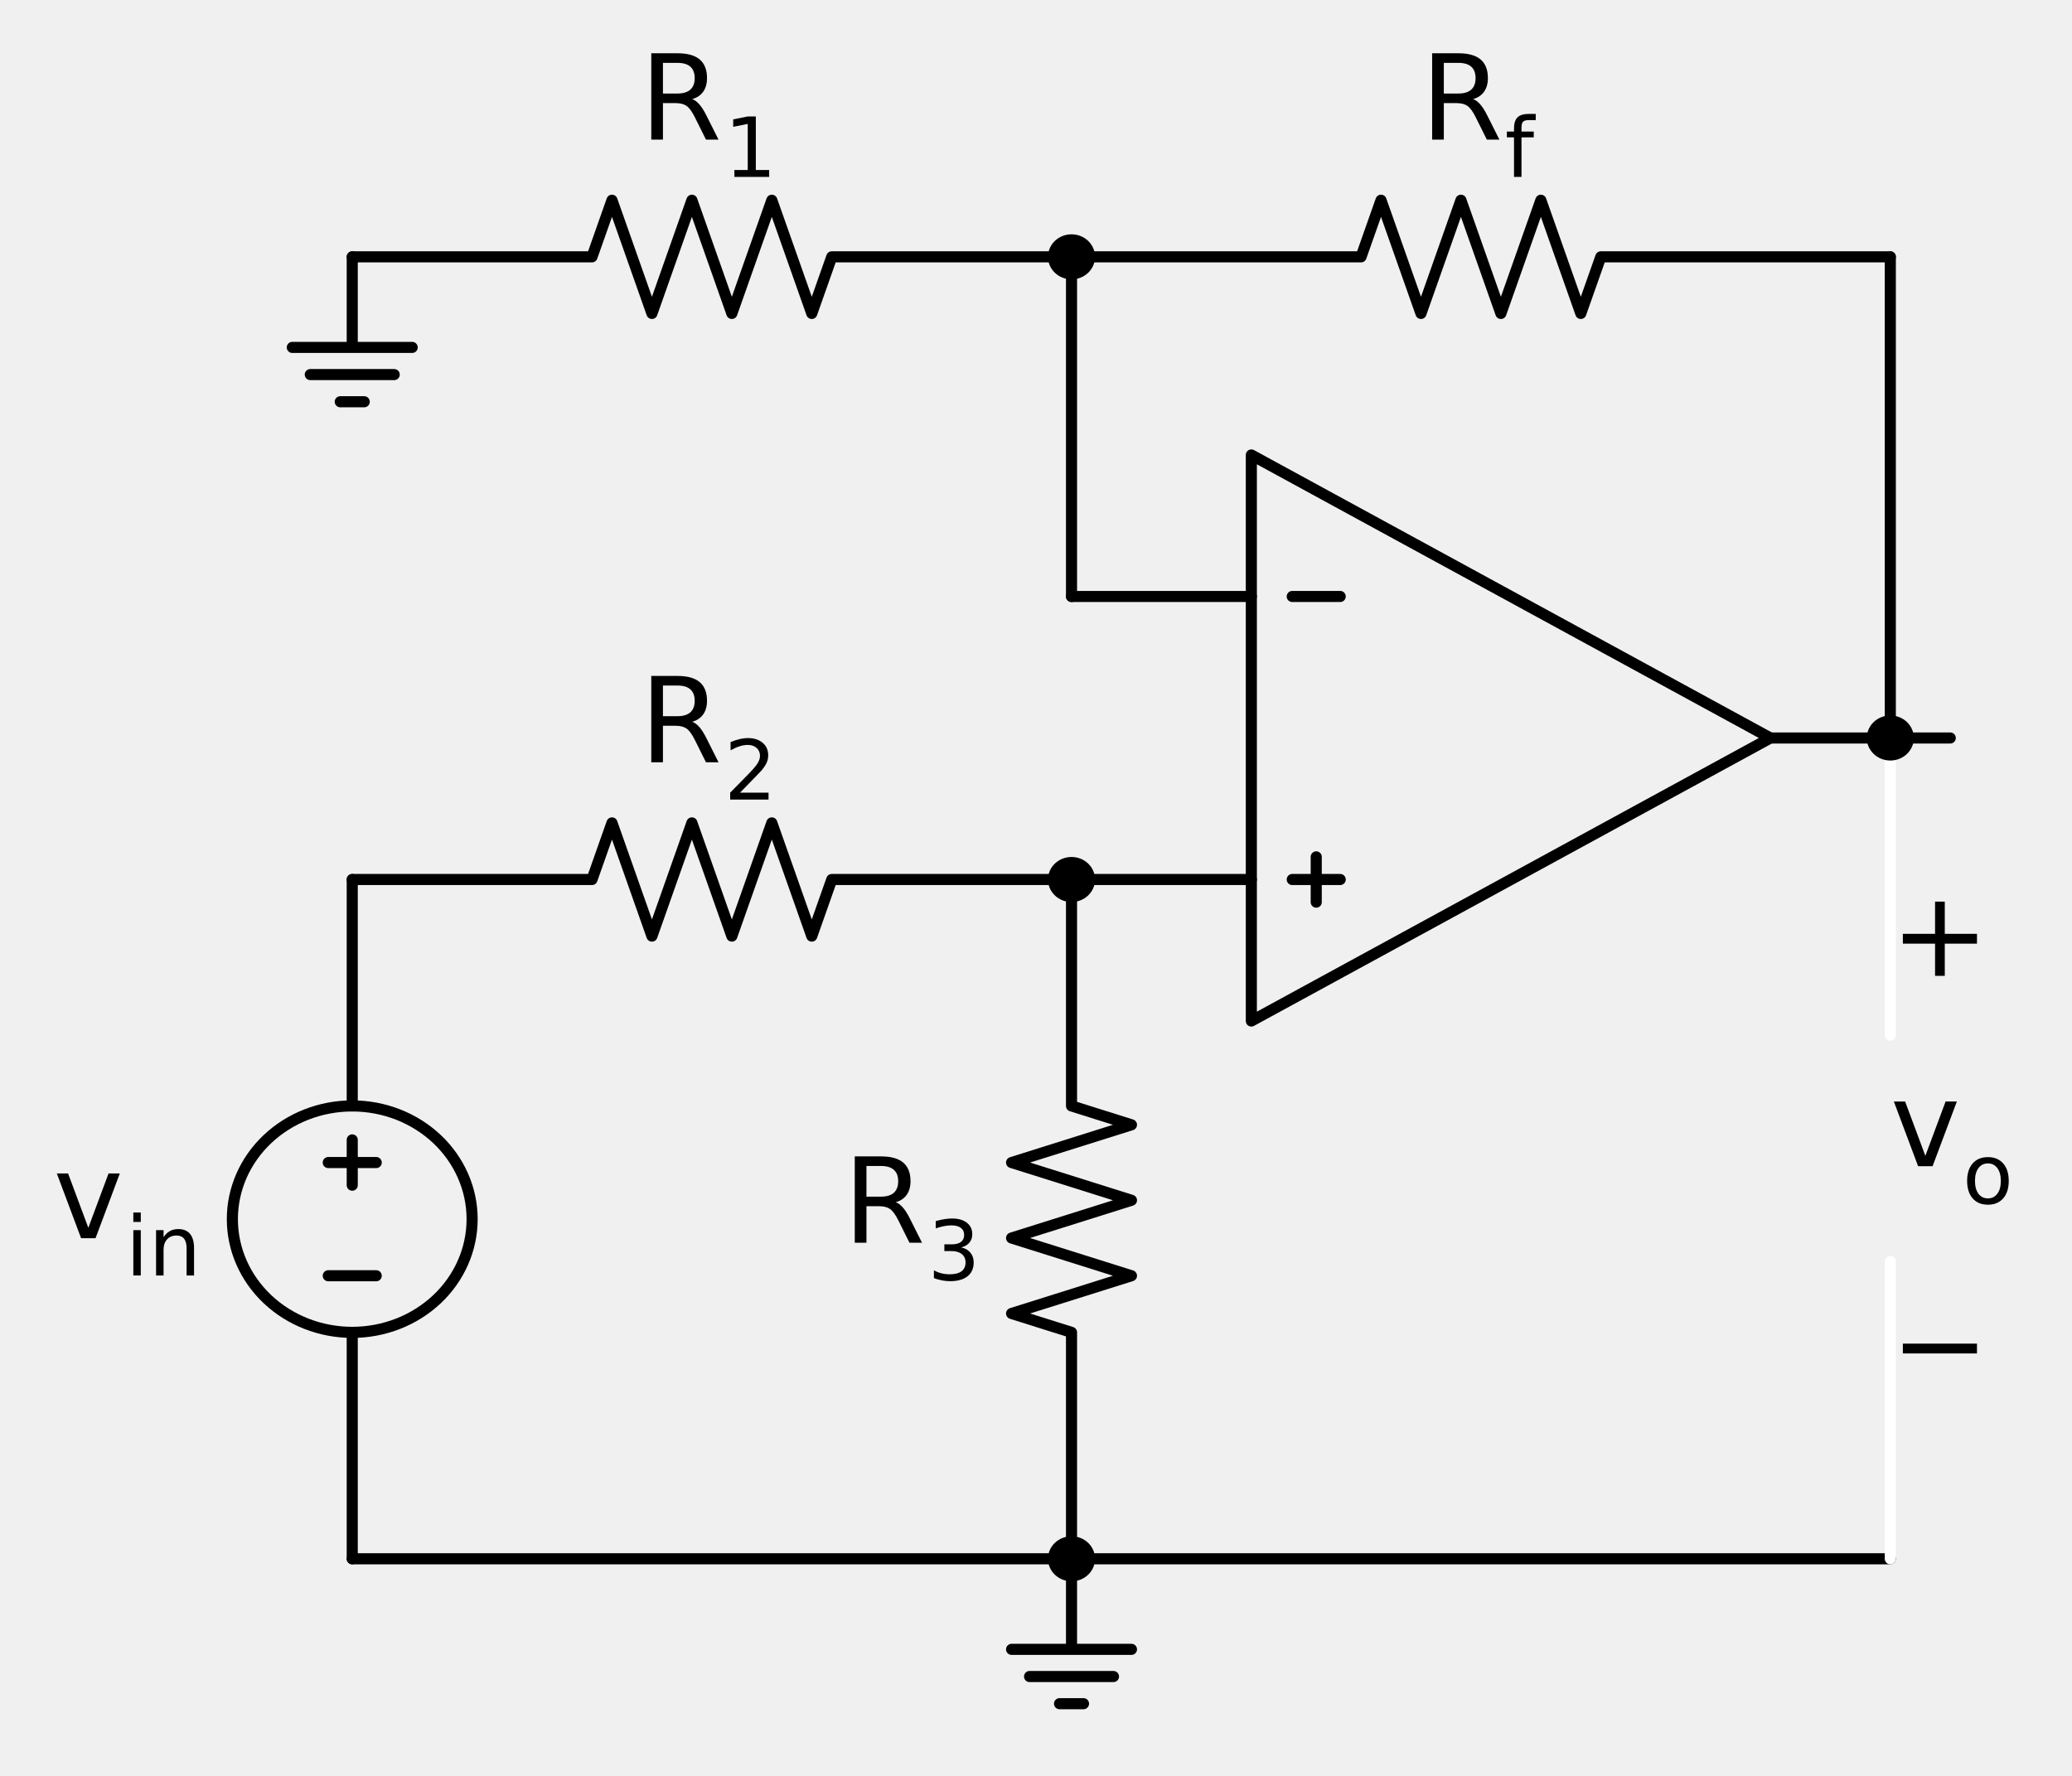
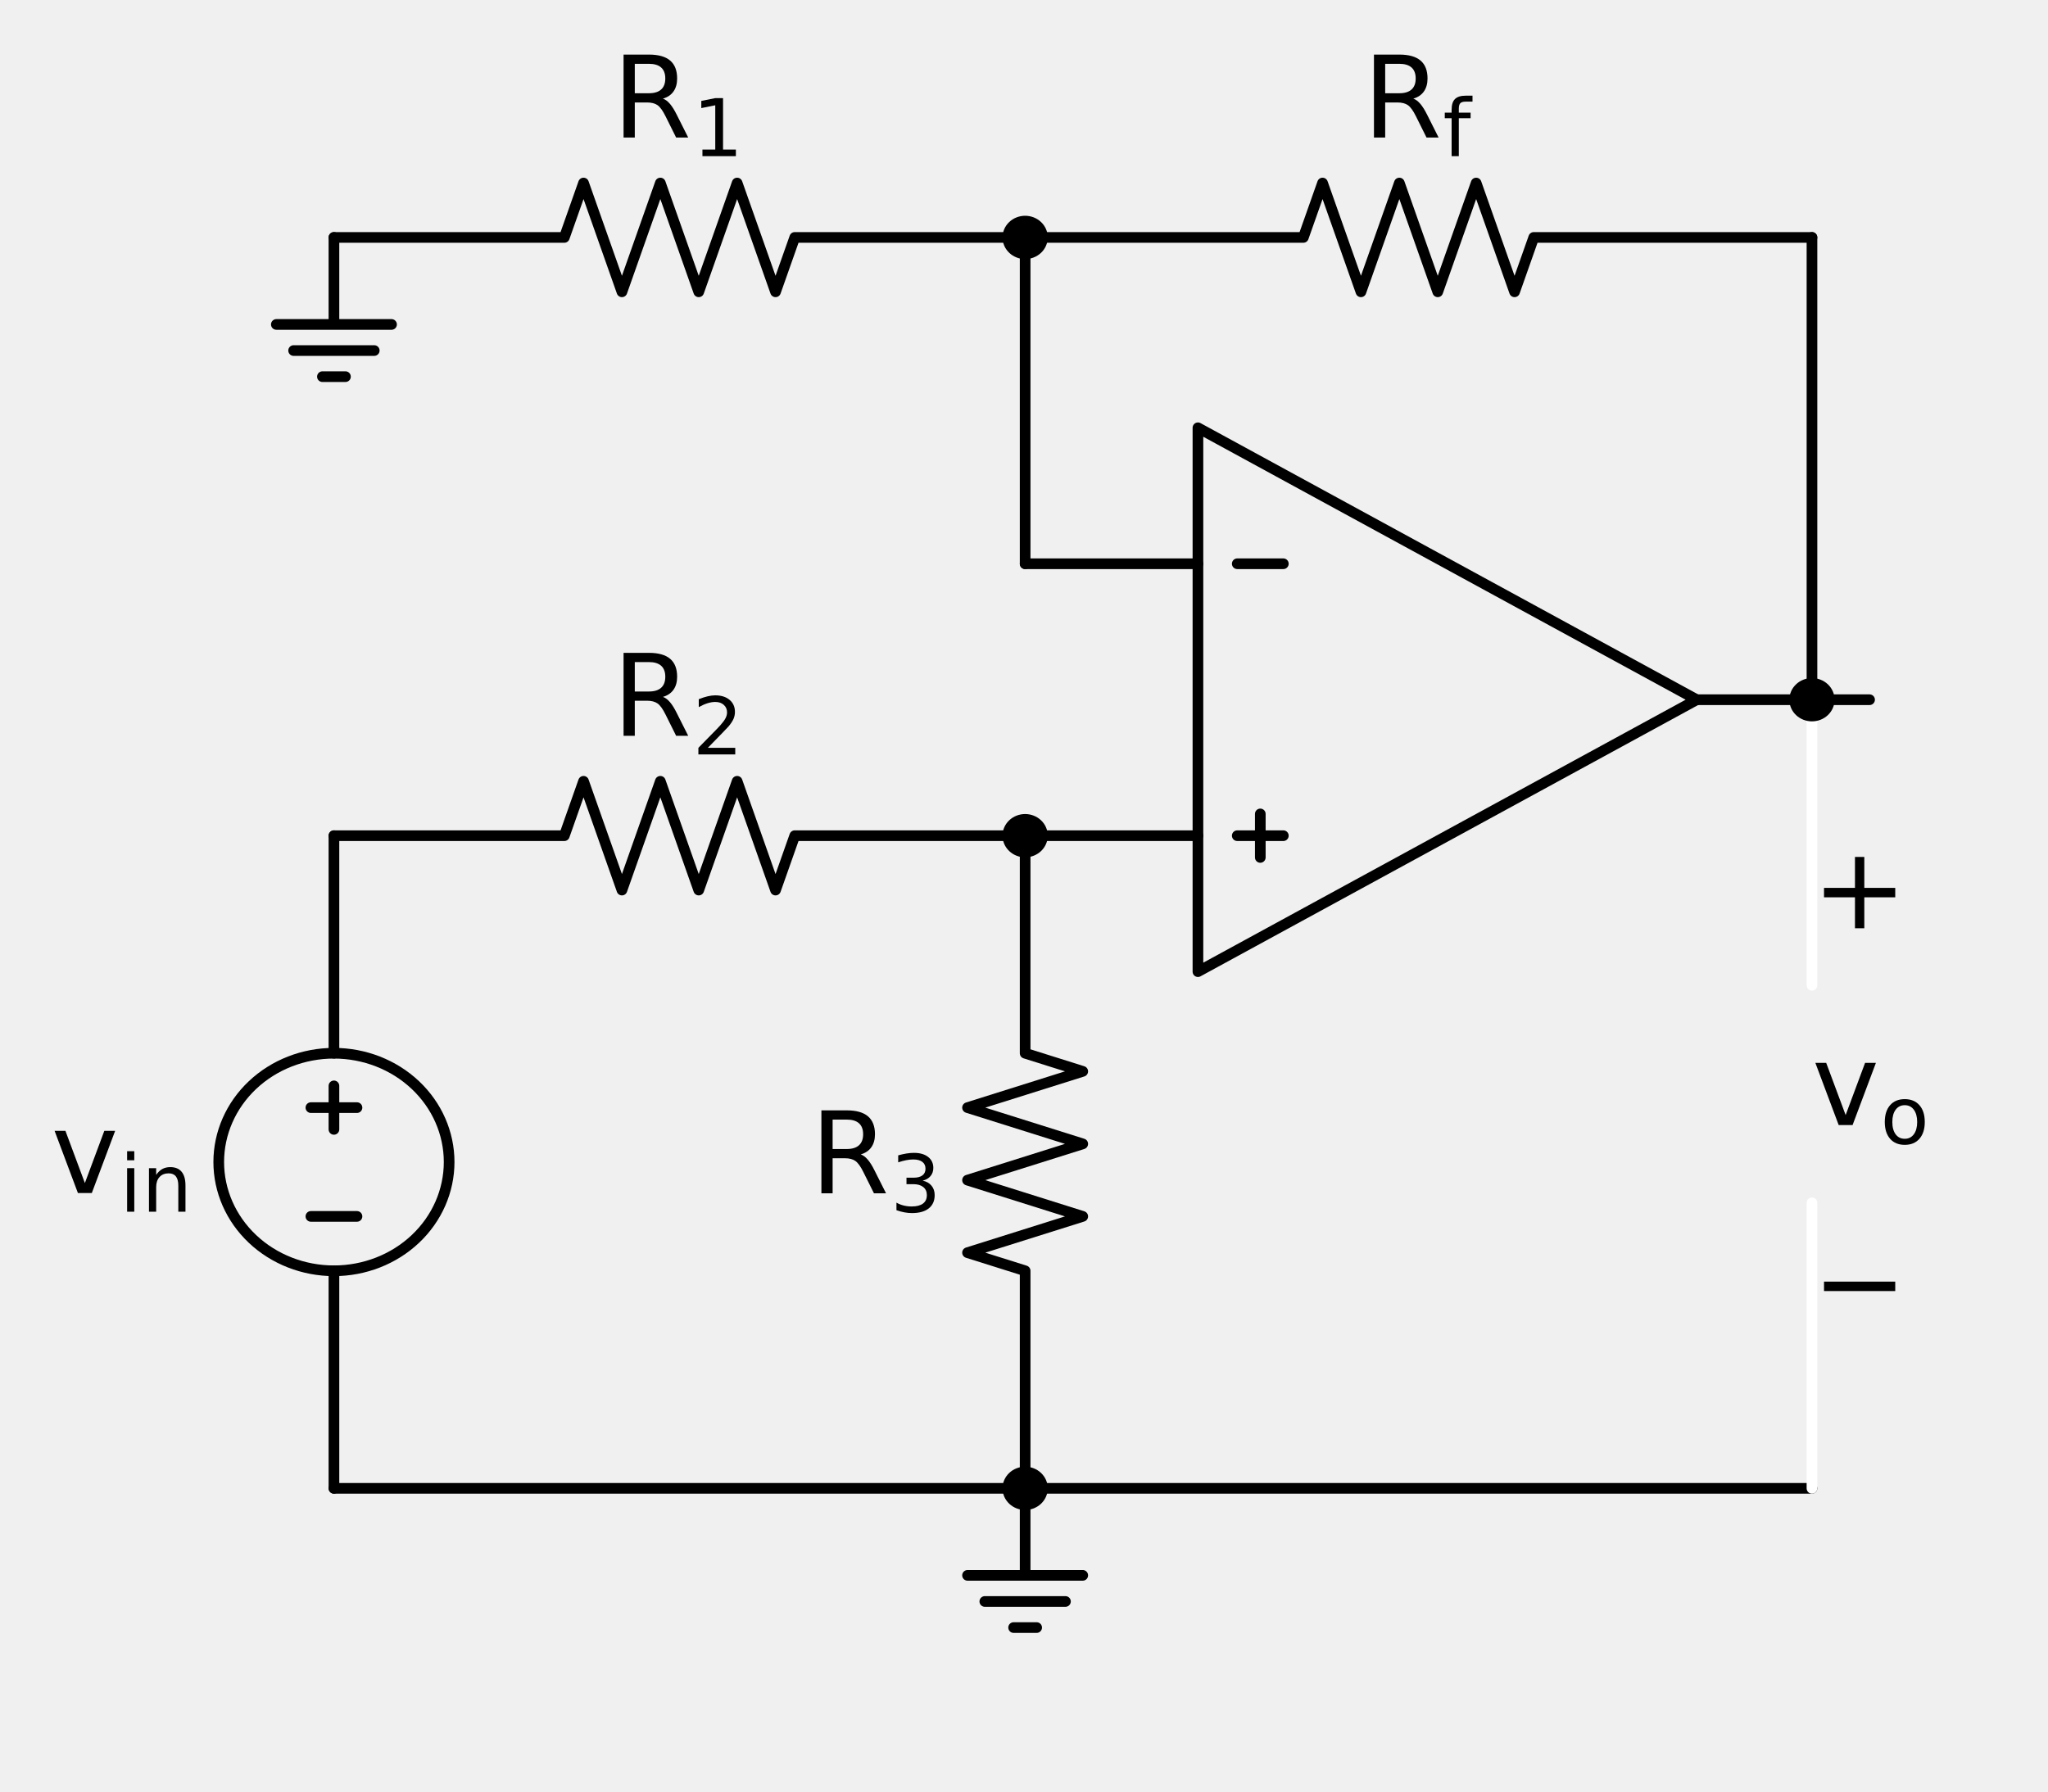
- <svg xmlns="http://www.w3.org/2000/svg" xmlns:xlink="http://www.w3.org/1999/xlink" height="240pt" version="1.1" viewBox="0 0 280 240" width="280pt">
+ <svg xmlns="http://www.w3.org/2000/svg" xmlns:xlink="http://www.w3.org/1999/xlink" height="252pt" version="1.1" viewBox="0 0 288 252" width="288pt">
  <defs>
    <style type="text/css">
- *{stroke-linecap:butt;stroke-linejoin:round;stroke-miterlimit:100000;}
+ *{stroke-linecap:butt;stroke-linejoin:round;}
  </style>
  </defs>
  <g id="figure_1">
    <g id="patch_1">
-       <path d="M 0 240.504  L 280.248 240.504  L 280.248 0  L 0 0  z " style="fill:none;" />
+       <path d="M 0 252.848  L 288.455 252.848  L 288.455 0  L 0 0  z " style="fill:none;" />
    </g>
    <g id="axes_1">
      <g id="line2d_1">
-         <path clip-path="url(#p804a86aa8c)" d="M 177.869 121.92  L 177.869 115.8  " style="fill:none;stroke:#000000;stroke-linecap:round;stroke-width:1.5;" />
+         <path clip-path="url(#p8503a548b4)" d="M 177.229 120.605  L 177.229 114.485  " style="fill:none;stroke:#000000;stroke-linecap:round;stroke-width:1.5;" />
      </g>
      <g id="line2d_2">
-         <path clip-path="url(#p804a86aa8c)" d="M 169.1 99.735  L 169.1 61.485  L 239.248 99.735  L 169.1 137.985  L 169.1 99.735  M 239.248 99.735  " style="fill:none;stroke:#000000;stroke-linecap:round;stroke-width:1.5;" />
+         <path clip-path="url(#p8503a548b4)" d="M 168.46 98.42  L 168.46 60.17  L 238.608 98.42  L 168.46 136.67  L 168.46 98.42  M 238.608 98.42  " style="fill:none;stroke:#000000;stroke-linecap:round;stroke-width:1.5;" />
      </g>
      <g id="line2d_3">
-         <path clip-path="url(#p804a86aa8c)" d="M 174.629 80.61  L 181.109 80.61  " style="fill:none;stroke:#000000;stroke-linecap:round;stroke-width:1.5;" />
+         <path clip-path="url(#p8503a548b4)" d="M 173.989 79.295  L 180.469 79.295  " style="fill:none;stroke:#000000;stroke-linecap:round;stroke-width:1.5;" />
      </g>
      <g id="line2d_4">
-         <path clip-path="url(#p804a86aa8c)" d="M 174.629 118.86  L 181.109 118.86  " style="fill:none;stroke:#000000;stroke-linecap:round;stroke-width:1.5;" />
+         <path clip-path="url(#p8503a548b4)" d="M 173.989 117.545  L 180.469 117.545  " style="fill:none;stroke:#000000;stroke-linecap:round;stroke-width:1.5;" />
      </g>
      <g id="line2d_5">
-         <path clip-path="url(#p804a86aa8c)" d="M 239.248 99.735  L 251.398 99.735  L 263.548 99.735  " style="fill:none;stroke:#000000;stroke-linecap:round;stroke-width:1.5;" />
+         <path clip-path="url(#p8503a548b4)" d="M 238.608 98.42  L 250.758 98.42  L 262.908 98.42  " style="fill:none;stroke:#000000;stroke-linecap:round;stroke-width:1.5;" />
      </g>
      <g id="line2d_6">
-         <path clip-path="url(#p804a86aa8c)" d="M 169.1 80.61  L 156.95 80.61  L 144.8 80.61  " style="fill:none;stroke:#000000;stroke-linecap:round;stroke-width:1.5;" />
+         <path clip-path="url(#p8503a548b4)" d="M 168.46 79.295  L 156.31 79.295  L 144.16 79.295  " style="fill:none;stroke:#000000;stroke-linecap:round;stroke-width:1.5;" />
      </g>
      <g id="line2d_7">
-         <path clip-path="url(#p804a86aa8c)" d="M 144.8 80.61  L 144.8 57.66  L 144.8 34.71  " style="fill:none;stroke:#000000;stroke-linecap:round;stroke-width:1.5;" />
+         <path clip-path="url(#p8503a548b4)" d="M 144.16 79.295  L 144.16 56.345  L 144.16 33.395  " style="fill:none;stroke:#000000;stroke-linecap:round;stroke-width:1.5;" />
      </g>
      <g id="line2d_8">
-         <path clip-path="url(#p804a86aa8c)" d="M 144.8 34.71  " style="fill:none;stroke:#000000;stroke-linecap:round;stroke-width:1.5;" />
+         <path clip-path="url(#p8503a548b4)" d="M 144.16 33.395  " style="fill:none;stroke:#000000;stroke-linecap:round;stroke-width:1.5;" />
      </g>
      <g id="line2d_9">
-         <path clip-path="url(#p804a86aa8c)" d="M 144.8 34.71  L 112.4 34.71  L 109.7 42.36  L 104.3 27.06  L 98.9 42.36  L 93.5 27.06  L 88.1 42.36  L 82.7 27.06  L 80 34.71  L 47.6 34.71  " style="fill:none;stroke:#000000;stroke-linecap:round;stroke-width:1.5;" />
+         <path clip-path="url(#p8503a548b4)" d="M 144.16 33.395  L 111.76 33.395  L 109.06 41.045  L 103.66 25.745  L 98.26 41.045  L 92.86 25.745  L 87.46 41.045  L 82.06 25.745  L 79.36 33.395  L 46.96 33.395  " style="fill:none;stroke:#000000;stroke-linecap:round;stroke-width:1.5;" />
      </g>
      <g id="line2d_10">
-         <path clip-path="url(#p804a86aa8c)" d="M 47.6 34.71  L 47.6 46.95  L 39.5 46.95  L 55.7 46.95  M 41.93 50.622  L 53.27 50.622  M 45.98 54.294  L 49.22 54.294  " style="fill:none;stroke:#000000;stroke-linecap:round;stroke-width:1.5;" />
+         <path clip-path="url(#p8503a548b4)" d="M 46.96 33.395  L 46.96 45.635  L 38.86 45.635  L 55.06 45.635  M 41.29 49.307  L 52.63 49.307  M 45.34 52.979  L 48.58 52.979  " style="fill:none;stroke:#000000;stroke-linecap:round;stroke-width:1.5;" />
      </g>
      <g id="line2d_11">
-         <path clip-path="url(#p804a86aa8c)" d="M 144.8 34.71  L 183.924 34.71  L 186.624 27.06  L 192.024 42.36  L 197.424 27.06  L 202.824 42.36  L 208.224 27.06  L 213.624 42.36  L 216.324 34.71  L 255.448 34.71  " style="fill:none;stroke:#000000;stroke-linecap:round;stroke-width:1.5;" />
+         <path clip-path="url(#p8503a548b4)" d="M 144.16 33.395  L 183.284 33.395  L 185.984 25.745  L 191.384 41.045  L 196.784 25.745  L 202.184 41.045  L 207.584 25.745  L 212.984 41.045  L 215.684 33.395  L 254.808 33.395  " style="fill:none;stroke:#000000;stroke-linecap:round;stroke-width:1.5;" />
      </g>
      <g id="line2d_12">
-         <path clip-path="url(#p804a86aa8c)" d="M 255.448 34.71  L 255.448 67.222  L 255.448 99.735  " style="fill:none;stroke:#000000;stroke-linecap:round;stroke-width:1.5;" />
+         <path clip-path="url(#p8503a548b4)" d="M 254.808 33.395  L 254.808 65.907  L 254.808 98.42  " style="fill:none;stroke:#000000;stroke-linecap:round;stroke-width:1.5;" />
      </g>
      <g id="line2d_13">
-         <path clip-path="url(#p804a86aa8c)" d="M 255.448 99.735  " style="fill:none;stroke:#000000;stroke-linecap:round;stroke-width:1.5;" />
+         <path clip-path="url(#p8503a548b4)" d="M 254.808 98.42  " style="fill:none;stroke:#000000;stroke-linecap:round;stroke-width:1.5;" />
      </g>
      <g id="line2d_14">
-         <path clip-path="url(#p804a86aa8c)" d="M 169.1 118.86  L 156.95 118.86  L 144.8 118.86  " style="fill:none;stroke:#000000;stroke-linecap:round;stroke-width:1.5;" />
+         <path clip-path="url(#p8503a548b4)" d="M 168.46 117.545  L 156.31 117.545  L 144.16 117.545  " style="fill:none;stroke:#000000;stroke-linecap:round;stroke-width:1.5;" />
      </g>
      <g id="line2d_15">
-         <path clip-path="url(#p804a86aa8c)" d="M 144.8 118.86  " style="fill:none;stroke:#000000;stroke-linecap:round;stroke-width:1.5;" />
+         <path clip-path="url(#p8503a548b4)" d="M 144.16 117.545  " style="fill:none;stroke:#000000;stroke-linecap:round;stroke-width:1.5;" />
      </g>
      <g id="line2d_16">
-         <path clip-path="url(#p804a86aa8c)" d="M 144.8 118.86  L 144.8 149.46  L 152.9 152.01  L 136.7 157.11  L 152.9 162.21  L 136.7 167.31  L 152.9 172.41  L 136.7 177.51  L 144.8 180.06  L 144.8 210.66  " style="fill:none;stroke:#000000;stroke-linecap:round;stroke-width:1.5;" />
+         <path clip-path="url(#p8503a548b4)" d="M 144.16 117.545  L 144.16 148.145  L 152.26 150.695  L 136.06 155.795  L 152.26 160.895  L 136.06 165.995  L 152.26 171.095  L 136.06 176.195  L 144.16 178.745  L 144.16 209.345  " style="fill:none;stroke:#000000;stroke-linecap:round;stroke-width:1.5;" />
      </g>
      <g id="line2d_17">
-         <path clip-path="url(#p804a86aa8c)" d="M 144.8 210.66  " style="fill:none;stroke:#000000;stroke-linecap:round;stroke-width:1.5;" />
+         <path clip-path="url(#p8503a548b4)" d="M 144.16 209.345  " style="fill:none;stroke:#000000;stroke-linecap:round;stroke-width:1.5;" />
      </g>
      <g id="line2d_18">
-         <path clip-path="url(#p804a86aa8c)" d="M 144.8 210.66  L 144.8 222.9  L 136.7 222.9  L 152.9 222.9  M 139.13 226.572  L 150.47 226.572  M 143.18 230.244  L 146.42 230.244  " style="fill:none;stroke:#000000;stroke-linecap:round;stroke-width:1.5;" />
+         <path clip-path="url(#p8503a548b4)" d="M 144.16 209.345  L 144.16 221.585  L 136.06 221.585  L 152.26 221.585  M 138.49 225.257  L 149.83 225.257  M 142.54 228.929  L 145.78 228.929  " style="fill:none;stroke:#000000;stroke-linecap:round;stroke-width:1.5;" />
      </g>
      <g id="line2d_19">
-         <path clip-path="url(#p804a86aa8c)" d="M 144.8 118.86  L 112.4 118.86  L 109.7 126.51  L 104.3 111.21  L 98.9 126.51  L 93.5 111.21  L 88.1 126.51  L 82.7 111.21  L 80 118.86  L 47.6 118.86  " style="fill:none;stroke:#000000;stroke-linecap:round;stroke-width:1.5;" />
+         <path clip-path="url(#p8503a548b4)" d="M 144.16 117.545  L 111.76 117.545  L 109.06 125.195  L 103.66 109.895  L 98.26 125.195  L 92.86 109.895  L 87.46 125.195  L 82.06 109.895  L 79.36 117.545  L 46.96 117.545  " style="fill:none;stroke:#000000;stroke-linecap:round;stroke-width:1.5;" />
      </g>
      <g id="line2d_20">
-         <path clip-path="url(#p804a86aa8c)" d="M 47.6 210.66  L 47.6 180.06  L 47.6 180.06  M 47.6 149.46  L 47.6 149.46  L 47.6 118.86  " style="fill:none;stroke:#000000;stroke-linecap:round;stroke-width:1.5;" />
+         <path clip-path="url(#p8503a548b4)" d="M 46.96 209.345  L 46.96 178.745  L 46.96 178.745  M 46.96 148.145  L 46.96 148.145  L 46.96 117.545  " style="fill:none;stroke:#000000;stroke-linecap:round;stroke-width:1.5;" />
      </g>
      <g id="line2d_21">
-         <path clip-path="url(#p804a86aa8c)" d="M 44.36 172.41  L 50.84 172.41  " style="fill:none;stroke:#000000;stroke-linecap:round;stroke-width:1.5;" />
+         <path clip-path="url(#p8503a548b4)" d="M 43.72 171.095  L 50.2 171.095  " style="fill:none;stroke:#000000;stroke-linecap:round;stroke-width:1.5;" />
      </g>
      <g id="line2d_22">
-         <path clip-path="url(#p804a86aa8c)" d="M 47.6 160.17  L 47.6 154.05  " style="fill:none;stroke:#000000;stroke-linecap:round;stroke-width:1.5;" />
+         <path clip-path="url(#p8503a548b4)" d="M 46.96 158.855  L 46.96 152.735  " style="fill:none;stroke:#000000;stroke-linecap:round;stroke-width:1.5;" />
      </g>
      <g id="line2d_23">
-         <path clip-path="url(#p804a86aa8c)" d="M 44.36 157.11  L 50.84 157.11  " style="fill:none;stroke:#000000;stroke-linecap:round;stroke-width:1.5;" />
+         <path clip-path="url(#p8503a548b4)" d="M 43.72 155.795  L 50.2 155.795  " style="fill:none;stroke:#000000;stroke-linecap:round;stroke-width:1.5;" />
      </g>
      <g id="line2d_24">
-         <path clip-path="url(#p804a86aa8c)" d="M 47.6 210.66  L 151.524 210.66  L 255.448 210.66  " style="fill:none;stroke:#000000;stroke-linecap:round;stroke-width:1.5;" />
+         <path clip-path="url(#p8503a548b4)" d="M 46.96 209.345  L 150.884 209.345  L 254.808 209.345  " style="fill:none;stroke:#000000;stroke-linecap:round;stroke-width:1.5;" />
      </g>
      <g id="line2d_25">
-         <path clip-path="url(#p804a86aa8c)" d="M 255.448 99.735  L 255.448 139.898  M 255.448 170.498  L 255.448 210.66  " style="fill:none;stroke:#ffffff;stroke-linecap:round;stroke-width:1.5;" />
+         <path clip-path="url(#p8503a548b4)" d="M 254.808 98.42  L 254.808 138.583  M 254.808 169.183  L 254.808 209.345  " style="fill:none;stroke:#ffffff;stroke-linecap:round;stroke-width:1.5;" />
      </g>
      <g id="patch_2">
-         <path clip-path="url(#p804a86aa8c)" d="M 144.8 37.005  C 145.444 37.005 146.063 36.763 146.518 36.333  C 146.974 35.902 147.23 35.319 147.23 34.71  C 147.23 34.101 146.974 33.518 146.518 33.087  C 146.063 32.657 145.444 32.415 144.8 32.415  C 144.156 32.415 143.537 32.657 143.082 33.087  C 142.626 33.518 142.37 34.101 142.37 34.71  C 142.37 35.319 142.626 35.902 143.082 36.333  C 143.537 36.763 144.156 37.005 144.8 37.005  z " style="stroke:#000000;stroke-linejoin:miter;stroke-width:1.5;" />
+         <path clip-path="url(#p8503a548b4)" d="M 144.16 35.69  C 144.804 35.69 145.423 35.448 145.878 35.018  C 146.334 34.587 146.59 34.004 146.59 33.395  C 146.59 32.786 146.334 32.203 145.878 31.772  C 145.423 31.342 144.804 31.1 144.16 31.1  C 143.516 31.1 142.897 31.342 142.442 31.772  C 141.986 32.203 141.73 32.786 141.73 33.395  C 141.73 34.004 141.986 34.587 142.442 35.018  C 142.897 35.448 143.516 35.69 144.16 35.69  z " style="stroke:#000000;stroke-linejoin:miter;stroke-width:1.5;" />
      </g>
      <g id="patch_3">
-         <path clip-path="url(#p804a86aa8c)" d="M 255.448 102.03  C 256.093 102.03 256.711 101.788 257.166 101.358  C 257.622 100.927 257.878 100.344 257.878 99.735  C 257.878 99.126 257.622 98.543 257.166 98.112  C 256.711 97.682 256.093 97.44 255.448 97.44  C 254.804 97.44 254.185 97.682 253.73 98.112  C 253.274 98.543 253.018 99.126 253.018 99.735  C 253.018 100.344 253.274 100.927 253.73 101.358  C 254.185 101.788 254.804 102.03 255.448 102.03  z " style="stroke:#000000;stroke-linejoin:miter;stroke-width:1.5;" />
+         <path clip-path="url(#p8503a548b4)" d="M 254.808 100.715  C 255.453 100.715 256.071 100.473 256.526 100.043  C 256.982 99.612 257.238 99.029 257.238 98.42  C 257.238 97.811 256.982 97.228 256.526 96.797  C 256.071 96.367 255.453 96.125 254.808 96.125  C 254.164 96.125 253.545 96.367 253.09 96.797  C 252.634 97.228 252.378 97.811 252.378 98.42  C 252.378 99.029 252.634 99.612 253.09 100.043  C 253.545 100.473 254.164 100.715 254.808 100.715  z " style="stroke:#000000;stroke-linejoin:miter;stroke-width:1.5;" />
      </g>
      <g id="patch_4">
-         <path clip-path="url(#p804a86aa8c)" d="M 144.8 121.155  C 145.444 121.155 146.063 120.913 146.518 120.483  C 146.974 120.052 147.23 119.469 147.23 118.86  C 147.23 118.251 146.974 117.668 146.518 117.237  C 146.063 116.807 145.444 116.565 144.8 116.565  C 144.156 116.565 143.537 116.807 143.082 117.237  C 142.626 117.668 142.37 118.251 142.37 118.86  C 142.37 119.469 142.626 120.052 143.082 120.483  C 143.537 120.913 144.156 121.155 144.8 121.155  z " style="stroke:#000000;stroke-linejoin:miter;stroke-width:1.5;" />
+         <path clip-path="url(#p8503a548b4)" d="M 144.16 119.84  C 144.804 119.84 145.423 119.598 145.878 119.168  C 146.334 118.737 146.59 118.154 146.59 117.545  C 146.59 116.936 146.334 116.353 145.878 115.922  C 145.423 115.492 144.804 115.25 144.16 115.25  C 143.516 115.25 142.897 115.492 142.442 115.922  C 141.986 116.353 141.73 116.936 141.73 117.545  C 141.73 118.154 141.986 118.737 142.442 119.168  C 142.897 119.598 143.516 119.84 144.16 119.84  z " style="stroke:#000000;stroke-linejoin:miter;stroke-width:1.5;" />
      </g>
      <g id="patch_5">
-         <path clip-path="url(#p804a86aa8c)" d="M 144.8 212.955  C 145.444 212.955 146.063 212.713 146.518 212.283  C 146.974 211.852 147.23 211.269 147.23 210.66  C 147.23 210.051 146.974 209.468 146.518 209.037  C 146.063 208.607 145.444 208.365 144.8 208.365  C 144.156 208.365 143.537 208.607 143.082 209.037  C 142.626 209.468 142.37 210.051 142.37 210.66  C 142.37 211.269 142.626 211.852 143.082 212.283  C 143.537 212.713 144.156 212.955 144.8 212.955  z " style="stroke:#000000;stroke-linejoin:miter;stroke-width:1.5;" />
+         <path clip-path="url(#p8503a548b4)" d="M 144.16 211.64  C 144.804 211.64 145.423 211.398 145.878 210.968  C 146.334 210.537 146.59 209.954 146.59 209.345  C 146.59 208.736 146.334 208.153 145.878 207.722  C 145.423 207.292 144.804 207.05 144.16 207.05  C 143.516 207.05 142.897 207.292 142.442 207.722  C 141.986 208.153 141.73 208.736 141.73 209.345  C 141.73 209.954 141.986 210.537 142.442 210.968  C 142.897 211.398 143.516 211.64 144.16 211.64  z " style="stroke:#000000;stroke-linejoin:miter;stroke-width:1.5;" />
      </g>
      <g id="patch_6">
-         <path clip-path="url(#p804a86aa8c)" d="M 47.6 180.06  C 51.896 180.06 56.017 178.448 59.055 175.579  C 62.093 172.71 63.8 168.818 63.8 164.76  C 63.8 160.702 62.093 156.81 59.055 153.941  C 56.017 151.072 51.896 149.46 47.6 149.46  C 43.304 149.46 39.183 151.072 36.145 153.941  C 33.107 156.81 31.4 160.702 31.4 164.76  C 31.4 168.818 33.107 172.71 36.145 175.579  C 39.183 178.448 43.304 180.06 47.6 180.06  z " style="fill:none;stroke:#000000;stroke-linejoin:miter;stroke-width:1.5;" />
+         <path clip-path="url(#p8503a548b4)" d="M 46.96 178.745  C 51.256 178.745 55.377 177.133 58.415 174.264  C 61.453 171.395 63.16 167.503 63.16 163.445  C 63.16 159.387 61.453 155.495 58.415 152.626  C 55.377 149.757 51.256 148.145 46.96 148.145  C 42.664 148.145 38.543 149.757 35.505 152.626  C 32.467 155.495 30.76 159.387 30.76 163.445  C 30.76 167.503 32.467 171.395 35.505 174.264  C 38.543 177.133 42.664 178.745 46.96 178.745  z " style="fill:none;stroke:#000000;stroke-linejoin:miter;stroke-width:1.5;" />
      </g>
      <g id="text_1">
        <defs>
-           <path d="M 44.391 34.188  Q 47.562 33.109 50.562 29.594  Q 53.562 26.078 56.594 19.922  L 66.609 0  L 56 0  L 46.688 18.703  Q 43.062 26.031 39.672 28.422  Q 36.281 30.812 30.422 30.812  L 19.672 30.812  L 19.672 0  L 9.812 0  L 9.812 72.906  L 32.078 72.906  Q 44.578 72.906 50.734 67.672  Q 56.891 62.453 56.891 51.906  Q 56.891 45.016 53.688 40.469  Q 50.484 35.938 44.391 34.188  M 19.672 64.797  L 19.672 38.922  L 32.078 38.922  Q 39.203 38.922 42.844 42.219  Q 46.484 45.516 46.484 51.906  Q 46.484 58.297 42.844 61.547  Q 39.203 64.797 32.078 64.797  z " id="BitstreamVeraSans-Roman-52" />
-           <path d="M 12.406 8.297  L 28.516 8.297  L 28.516 63.922  L 10.984 60.406  L 10.984 69.391  L 28.422 72.906  L 38.281 72.906  L 38.281 8.297  L 54.391 8.297  L 54.391 0  L 12.406 0  z " id="BitstreamVeraSans-Roman-31" />
+           <path d="M 44.391 34.188  Q 47.562 33.109 50.562 29.594  Q 53.562 26.078 56.594 19.922  L 66.609 0  L 56 0  L 46.688 18.703  Q 43.062 26.031 39.672 28.422  Q 36.281 30.812 30.422 30.812  L 19.672 30.812  L 19.672 0  L 9.812 0  L 9.812 72.906  L 32.078 72.906  Q 44.578 72.906 50.734 67.672  Q 56.891 62.453 56.891 51.906  Q 56.891 45.016 53.688 40.469  Q 50.484 35.938 44.391 34.188  z M 19.672 64.797  L 19.672 38.922  L 32.078 38.922  Q 39.203 38.922 42.844 42.219  Q 46.484 45.516 46.484 51.906  Q 46.484 58.297 42.844 61.547  Q 39.203 64.797 32.078 64.797  z " id="DejaVuSans-52" />
+           <path d="M 12.406 8.297  L 28.516 8.297  L 28.516 63.922  L 10.984 60.406  L 10.984 69.391  L 28.422 72.906  L 38.281 72.906  L 38.281 8.297  L 54.391 8.297  L 54.391 0  L 12.406 0  z " id="DejaVuSans-31" />
        </defs>
-         <g transform="translate(86.44 18.88)scale(0.16 -0.16)">
-           <use transform="translate(0.0 0.09375)" xlink:href="#BitstreamVeraSans-Roman-52" />
-           <use transform="translate(71.31992 -31.40625)scale(0.7)" xlink:href="#BitstreamVeraSans-Roman-31" />
+         <g transform="translate(86.12 19.3575)scale(0.16 -0.16)">
+           <use transform="translate(0 0.09375)" xlink:href="#DejaVuSans-52" />
+           <use transform="translate(70.43945 -16.3125)scale(0.7)" xlink:href="#DejaVuSans-31" />
        </g>
      </g>
      <g id="text_2">
        <defs>
-           <path d="M 37.109 75.984  L 37.109 68.5  L 28.516 68.5  Q 23.688 68.5 21.797 66.547  Q 19.922 64.594 19.922 59.516  L 19.922 54.688  L 34.719 54.688  L 34.719 47.703  L 19.922 47.703  L 19.922 0  L 10.891 0  L 10.891 47.703  L 2.297 47.703  L 2.297 54.688  L 10.891 54.688  L 10.891 58.5  Q 10.891 67.625 15.141 71.797  Q 19.391 75.984 28.609 75.984  z " id="BitstreamVeraSans-Roman-66" />
+           <path d="M 37.109 75.984  L 37.109 68.5  L 28.516 68.5  Q 23.688 68.5 21.797 66.547  Q 19.922 64.594 19.922 59.516  L 19.922 54.688  L 34.719 54.688  L 34.719 47.703  L 19.922 47.703  L 19.922 0  L 10.891 0  L 10.891 47.703  L 2.297 47.703  L 2.297 54.688  L 10.891 54.688  L 10.891 58.5  Q 10.891 67.625 15.141 71.797  Q 19.391 75.984 28.609 75.984  z " id="DejaVuSans-66" />
        </defs>
-         <g transform="translate(191.964 18.88)scale(0.16 -0.16)">
-           <use transform="translate(0.0 0.09375)" xlink:href="#BitstreamVeraSans-Roman-52" />
-           <use transform="translate(71.31992 -31.40625)scale(0.7)" xlink:href="#BitstreamVeraSans-Roman-66" />
+         <g transform="translate(191.644 19.3575)scale(0.16 -0.16)">
+           <use transform="translate(0 0.09375)" xlink:href="#DejaVuSans-52" />
+           <use transform="translate(70.43945 -16.3125)scale(0.7)" xlink:href="#DejaVuSans-66" />
        </g>
      </g>
      <g id="text_3">
        <defs>
-           <path d="M 40.578 39.312  Q 47.656 37.797 51.625 33  Q 55.609 28.219 55.609 21.188  Q 55.609 10.406 48.188 4.484  Q 40.766 -1.422 27.094 -1.422  Q 22.516 -1.422 17.656 -0.516  Q 12.797 0.391 7.625 2.203  L 7.625 11.719  Q 11.719 9.328 16.594 8.109  Q 21.484 6.891 26.812 6.891  Q 36.078 6.891 40.938 10.547  Q 45.797 14.203 45.797 21.188  Q 45.797 27.641 41.281 31.266  Q 36.766 34.906 28.719 34.906  L 20.219 34.906  L 20.219 43.016  L 29.109 43.016  Q 36.375 43.016 40.234 45.922  Q 44.094 48.828 44.094 54.297  Q 44.094 59.906 40.109 62.906  Q 36.141 65.922 28.719 65.922  Q 24.656 65.922 20.016 65.031  Q 15.375 64.156 9.812 62.312  L 9.812 71.094  Q 15.438 72.656 20.344 73.438  Q 25.25 74.219 29.594 74.219  Q 40.828 74.219 47.359 69.109  Q 53.906 64.016 53.906 55.328  Q 53.906 49.266 50.438 45.094  Q 46.969 40.922 40.578 39.312  " id="BitstreamVeraSans-Roman-33" />
+           <path d="M 40.578 39.312  Q 47.656 37.797 51.625 33  Q 55.609 28.219 55.609 21.188  Q 55.609 10.406 48.188 4.484  Q 40.766 -1.422 27.094 -1.422  Q 22.516 -1.422 17.656 -0.516  Q 12.797 0.391 7.625 2.203  L 7.625 11.719  Q 11.719 9.328 16.594 8.109  Q 21.484 6.891 26.812 6.891  Q 36.078 6.891 40.938 10.547  Q 45.797 14.203 45.797 21.188  Q 45.797 27.641 41.281 31.266  Q 36.766 34.906 28.719 34.906  L 20.219 34.906  L 20.219 43.016  L 29.109 43.016  Q 36.375 43.016 40.234 45.922  Q 44.094 48.828 44.094 54.297  Q 44.094 59.906 40.109 62.906  Q 36.141 65.922 28.719 65.922  Q 24.656 65.922 20.016 65.031  Q 15.375 64.156 9.812 62.312  L 9.812 71.094  Q 15.438 72.656 20.344 73.438  Q 25.25 74.219 29.594 74.219  Q 40.828 74.219 47.359 69.109  Q 53.906 64.016 53.906 55.328  Q 53.906 49.266 50.438 45.094  Q 46.969 40.922 40.578 39.312  z " id="DejaVuSans-33" />
        </defs>
-         <g transform="translate(113.94 167.96)scale(0.16 -0.16)">
-           <use transform="translate(0.0 0.09375)" xlink:href="#BitstreamVeraSans-Roman-52" />
-           <use transform="translate(71.31992 -31.40625)scale(0.7)" xlink:href="#BitstreamVeraSans-Roman-33" />
+         <g transform="translate(113.94 167.86)scale(0.16 -0.16)">
+           <use transform="translate(0 0.09375)" xlink:href="#DejaVuSans-52" />
+           <use transform="translate(70.43945 -16.3125)scale(0.7)" xlink:href="#DejaVuSans-33" />
        </g>
      </g>
      <g id="text_4">
        <defs>
-           <path d="M 19.188 8.297  L 53.609 8.297  L 53.609 0  L 7.328 0  L 7.328 8.297  Q 12.938 14.109 22.625 23.891  Q 32.328 33.688 34.812 36.531  Q 39.547 41.844 41.422 45.531  Q 43.312 49.219 43.312 52.781  Q 43.312 58.594 39.234 62.25  Q 35.156 65.922 28.609 65.922  Q 23.969 65.922 18.812 64.312  Q 13.672 62.703 7.812 59.422  L 7.812 69.391  Q 13.766 71.781 18.938 73  Q 24.125 74.219 28.422 74.219  Q 39.75 74.219 46.484 68.547  Q 53.219 62.891 53.219 53.422  Q 53.219 48.922 51.531 44.891  Q 49.859 40.875 45.406 35.406  Q 44.188 33.984 37.641 27.219  Q 31.109 20.453 19.188 8.297  " id="BitstreamVeraSans-Roman-32" />
+           <path d="M 19.188 8.297  L 53.609 8.297  L 53.609 0  L 7.328 0  L 7.328 8.297  Q 12.938 14.109 22.625 23.891  Q 32.328 33.688 34.812 36.531  Q 39.547 41.844 41.422 45.531  Q 43.312 49.219 43.312 52.781  Q 43.312 58.594 39.234 62.25  Q 35.156 65.922 28.609 65.922  Q 23.969 65.922 18.812 64.312  Q 13.672 62.703 7.812 59.422  L 7.812 69.391  Q 13.766 71.781 18.938 73  Q 24.125 74.219 28.422 74.219  Q 39.75 74.219 46.484 68.547  Q 53.219 62.891 53.219 53.422  Q 53.219 48.922 51.531 44.891  Q 49.859 40.875 45.406 35.406  Q 44.188 33.984 37.641 27.219  Q 31.109 20.453 19.188 8.297  z " id="DejaVuSans-32" />
        </defs>
-         <g transform="translate(86.44 103.03)scale(0.16 -0.16)">
-           <use transform="translate(0.0 0.09375)" xlink:href="#BitstreamVeraSans-Roman-52" />
-           <use transform="translate(71.31992 -31.40625)scale(0.7)" xlink:href="#BitstreamVeraSans-Roman-32" />
+         <g transform="translate(86.12 103.5075)scale(0.16 -0.16)">
+           <use transform="translate(0 0.09375)" xlink:href="#DejaVuSans-52" />
+           <use transform="translate(70.43945 -16.3125)scale(0.7)" xlink:href="#DejaVuSans-32" />
        </g>
      </g>
      <g id="text_5">
        <defs>
-           <path d="M 9.422 54.688  L 18.406 54.688  L 18.406 0  L 9.422 0  z M 9.422 75.984  L 18.406 75.984  L 18.406 64.594  L 9.422 64.594  z " id="BitstreamVeraSans-Roman-69" />
-           <path d="M 54.891 33.016  L 54.891 0  L 45.906 0  L 45.906 32.719  Q 45.906 40.484 42.875 44.328  Q 39.844 48.188 33.797 48.188  Q 26.516 48.188 22.312 43.547  Q 18.109 38.922 18.109 30.906  L 18.109 0  L 9.078 0  L 9.078 54.688  L 18.109 54.688  L 18.109 46.188  Q 21.344 51.125 25.703 53.562  Q 30.078 56 35.797 56  Q 45.219 56 50.047 50.172  Q 54.891 44.344 54.891 33.016  " id="BitstreamVeraSans-Roman-6e" />
-           <path d="M 2.984 54.688  L 12.5 54.688  L 29.594 8.797  L 46.688 54.688  L 56.203 54.688  L 35.688 0  L 23.484 0  z " id="BitstreamVeraSans-Roman-76" />
+           <path d="M 2.984 54.688  L 12.5 54.688  L 29.594 8.797  L 46.688 54.688  L 56.203 54.688  L 35.688 0  L 23.484 0  z " id="DejaVuSans-76" />
+           <path d="M 9.422 54.688  L 18.406 54.688  L 18.406 0  L 9.422 0  z M 9.422 75.984  L 18.406 75.984  L 18.406 64.594  L 9.422 64.594  z " id="DejaVuSans-69" />
+           <path d="M 54.891 33.016  L 54.891 0  L 45.906 0  L 45.906 32.719  Q 45.906 40.484 42.875 44.328  Q 39.844 48.188 33.797 48.188  Q 26.516 48.188 22.312 43.547  Q 18.109 38.922 18.109 30.906  L 18.109 0  L 9.078 0  L 9.078 54.688  L 18.109 54.688  L 18.109 46.188  Q 21.344 51.125 25.703 53.562  Q 30.078 56 35.797 56  Q 45.219 56 50.047 50.172  Q 54.891 44.344 54.891 33.016  z " id="DejaVuSans-6e" />
        </defs>
-         <g transform="translate(7.2 167.3825)scale(0.16 -0.16)">
-           <use transform="translate(0.0 0.3125)" xlink:href="#BitstreamVeraSans-Roman-76" />
-           <use transform="translate(61.01719 -31.1875)scale(0.7)" xlink:href="#BitstreamVeraSans-Roman-69" />
-           <use transform="translate(80.46543 -31.1875)scale(0.7)" xlink:href="#BitstreamVeraSans-Roman-6e" />
+         <g transform="translate(7.2 167.86)scale(0.16 -0.16)">
+           <use transform="translate(0 0.3125)" xlink:href="#DejaVuSans-76" />
+           <use transform="translate(60.13672 -16.09375)scale(0.7)" xlink:href="#DejaVuSans-69" />
+           <use transform="translate(79.58496 -16.09375)scale(0.7)" xlink:href="#DejaVuSans-6e" />
        </g>
      </g>
      <g id="text_6">
        <defs>
-           <path d="M 46 62.703  L 46 35.5  L 73.188 35.5  L 73.188 27.203  L 46 27.203  L 46 0  L 37.797 0  L 37.797 27.203  L 10.594 27.203  L 10.594 35.5  L 37.797 35.5  L 37.797 62.703  z " id="BitstreamVeraSans-Roman-2b" />
+           <path d="M 46 62.703  L 46 35.5  L 73.188 35.5  L 73.188 27.203  L 46 27.203  L 46 0  L 37.797 0  L 37.797 27.203  L 10.594 27.203  L 10.594 35.5  L 37.797 35.5  L 37.797 62.703  z " id="DejaVuSans-2b" />
        </defs>
-         <g transform="translate(255.4481 131.8812)scale(0.16 -0.16)">
-           <use xlink:href="#BitstreamVeraSans-Roman-2b" />
+         <g transform="translate(254.8081 130.5662)scale(0.16 -0.16)">
+           <use xlink:href="#DejaVuSans-2b" />
        </g>
      </g>
      <g id="text_7">
        <defs>
-           <path d="M 30.609 48.391  Q 23.391 48.391 19.188 42.75  Q 14.984 37.109 14.984 27.297  Q 14.984 17.484 19.156 11.844  Q 23.344 6.203 30.609 6.203  Q 37.797 6.203 41.984 11.859  Q 46.188 17.531 46.188 27.297  Q 46.188 37.016 41.984 42.703  Q 37.797 48.391 30.609 48.391  M 30.609 56  Q 42.328 56 49.016 48.375  Q 55.719 40.766 55.719 27.297  Q 55.719 13.875 49.016 6.219  Q 42.328 -1.422 30.609 -1.422  Q 18.844 -1.422 12.172 6.219  Q 5.516 13.875 5.516 27.297  Q 5.516 40.766 12.172 48.375  Q 18.844 56 30.609 56  " id="BitstreamVeraSans-Roman-6f" />
+           <path d="M 30.609 48.391  Q 23.391 48.391 19.188 42.75  Q 14.984 37.109 14.984 27.297  Q 14.984 17.484 19.156 11.844  Q 23.344 6.203 30.609 6.203  Q 37.797 6.203 41.984 11.859  Q 46.188 17.531 46.188 27.297  Q 46.188 37.016 41.984 42.703  Q 37.797 48.391 30.609 48.391  z M 30.609 56  Q 42.328 56 49.016 48.375  Q 55.719 40.766 55.719 27.297  Q 55.719 13.875 49.016 6.219  Q 42.328 -1.422 30.609 -1.422  Q 18.844 -1.422 12.172 6.219  Q 5.516 13.875 5.516 27.297  Q 5.516 40.766 12.172 48.375  Q 18.844 56 30.609 56  z " id="DejaVuSans-6f" />
        </defs>
-         <g transform="translate(255.4481 157.66)scale(0.16 -0.16)">
-           <use transform="translate(0.0 0.3125)" xlink:href="#BitstreamVeraSans-Roman-76" />
-           <use transform="translate(61.01719 -31.1875)scale(0.7)" xlink:href="#BitstreamVeraSans-Roman-6f" />
+         <g transform="translate(254.8081 158.2975)scale(0.16 -0.16)">
+           <use transform="translate(0 0.3125)" xlink:href="#DejaVuSans-76" />
+           <use transform="translate(60.13672 -16.09375)scale(0.7)" xlink:href="#DejaVuSans-6f" />
        </g>
      </g>
      <g id="text_8">
        <defs>
-           <path d="M 10.594 35.5  L 73.188 35.5  L 73.188 27.203  L 10.594 27.203  z " id="BitstreamVeraSans-Roman-2212" />
+           <path d="M 10.594 35.5  L 73.188 35.5  L 73.188 27.203  L 10.594 27.203  z " id="DejaVuSans-2212" />
        </defs>
-         <g transform="translate(255.4481 187.3438)scale(0.16 -0.16)">
-           <use transform="translate(0.0 0.5)" xlink:href="#BitstreamVeraSans-Roman-2212" />
+         <g transform="translate(254.8081 186.0288)scale(0.16 -0.16)">
+           <use transform="translate(0 0.5)" xlink:href="#DejaVuSans-2212" />
        </g>
      </g>
    </g>
  </g>
  <defs>
-     <clipPath id="p804a86aa8c">
-       <rect height="209.304" width="238.628" x="28.16" y="24.0" />
+     <clipPath id="p8503a548b4">
+       <rect height="229.622" width="261.843" x="15.913" y="12.526" />
    </clipPath>
  </defs>
</svg>
